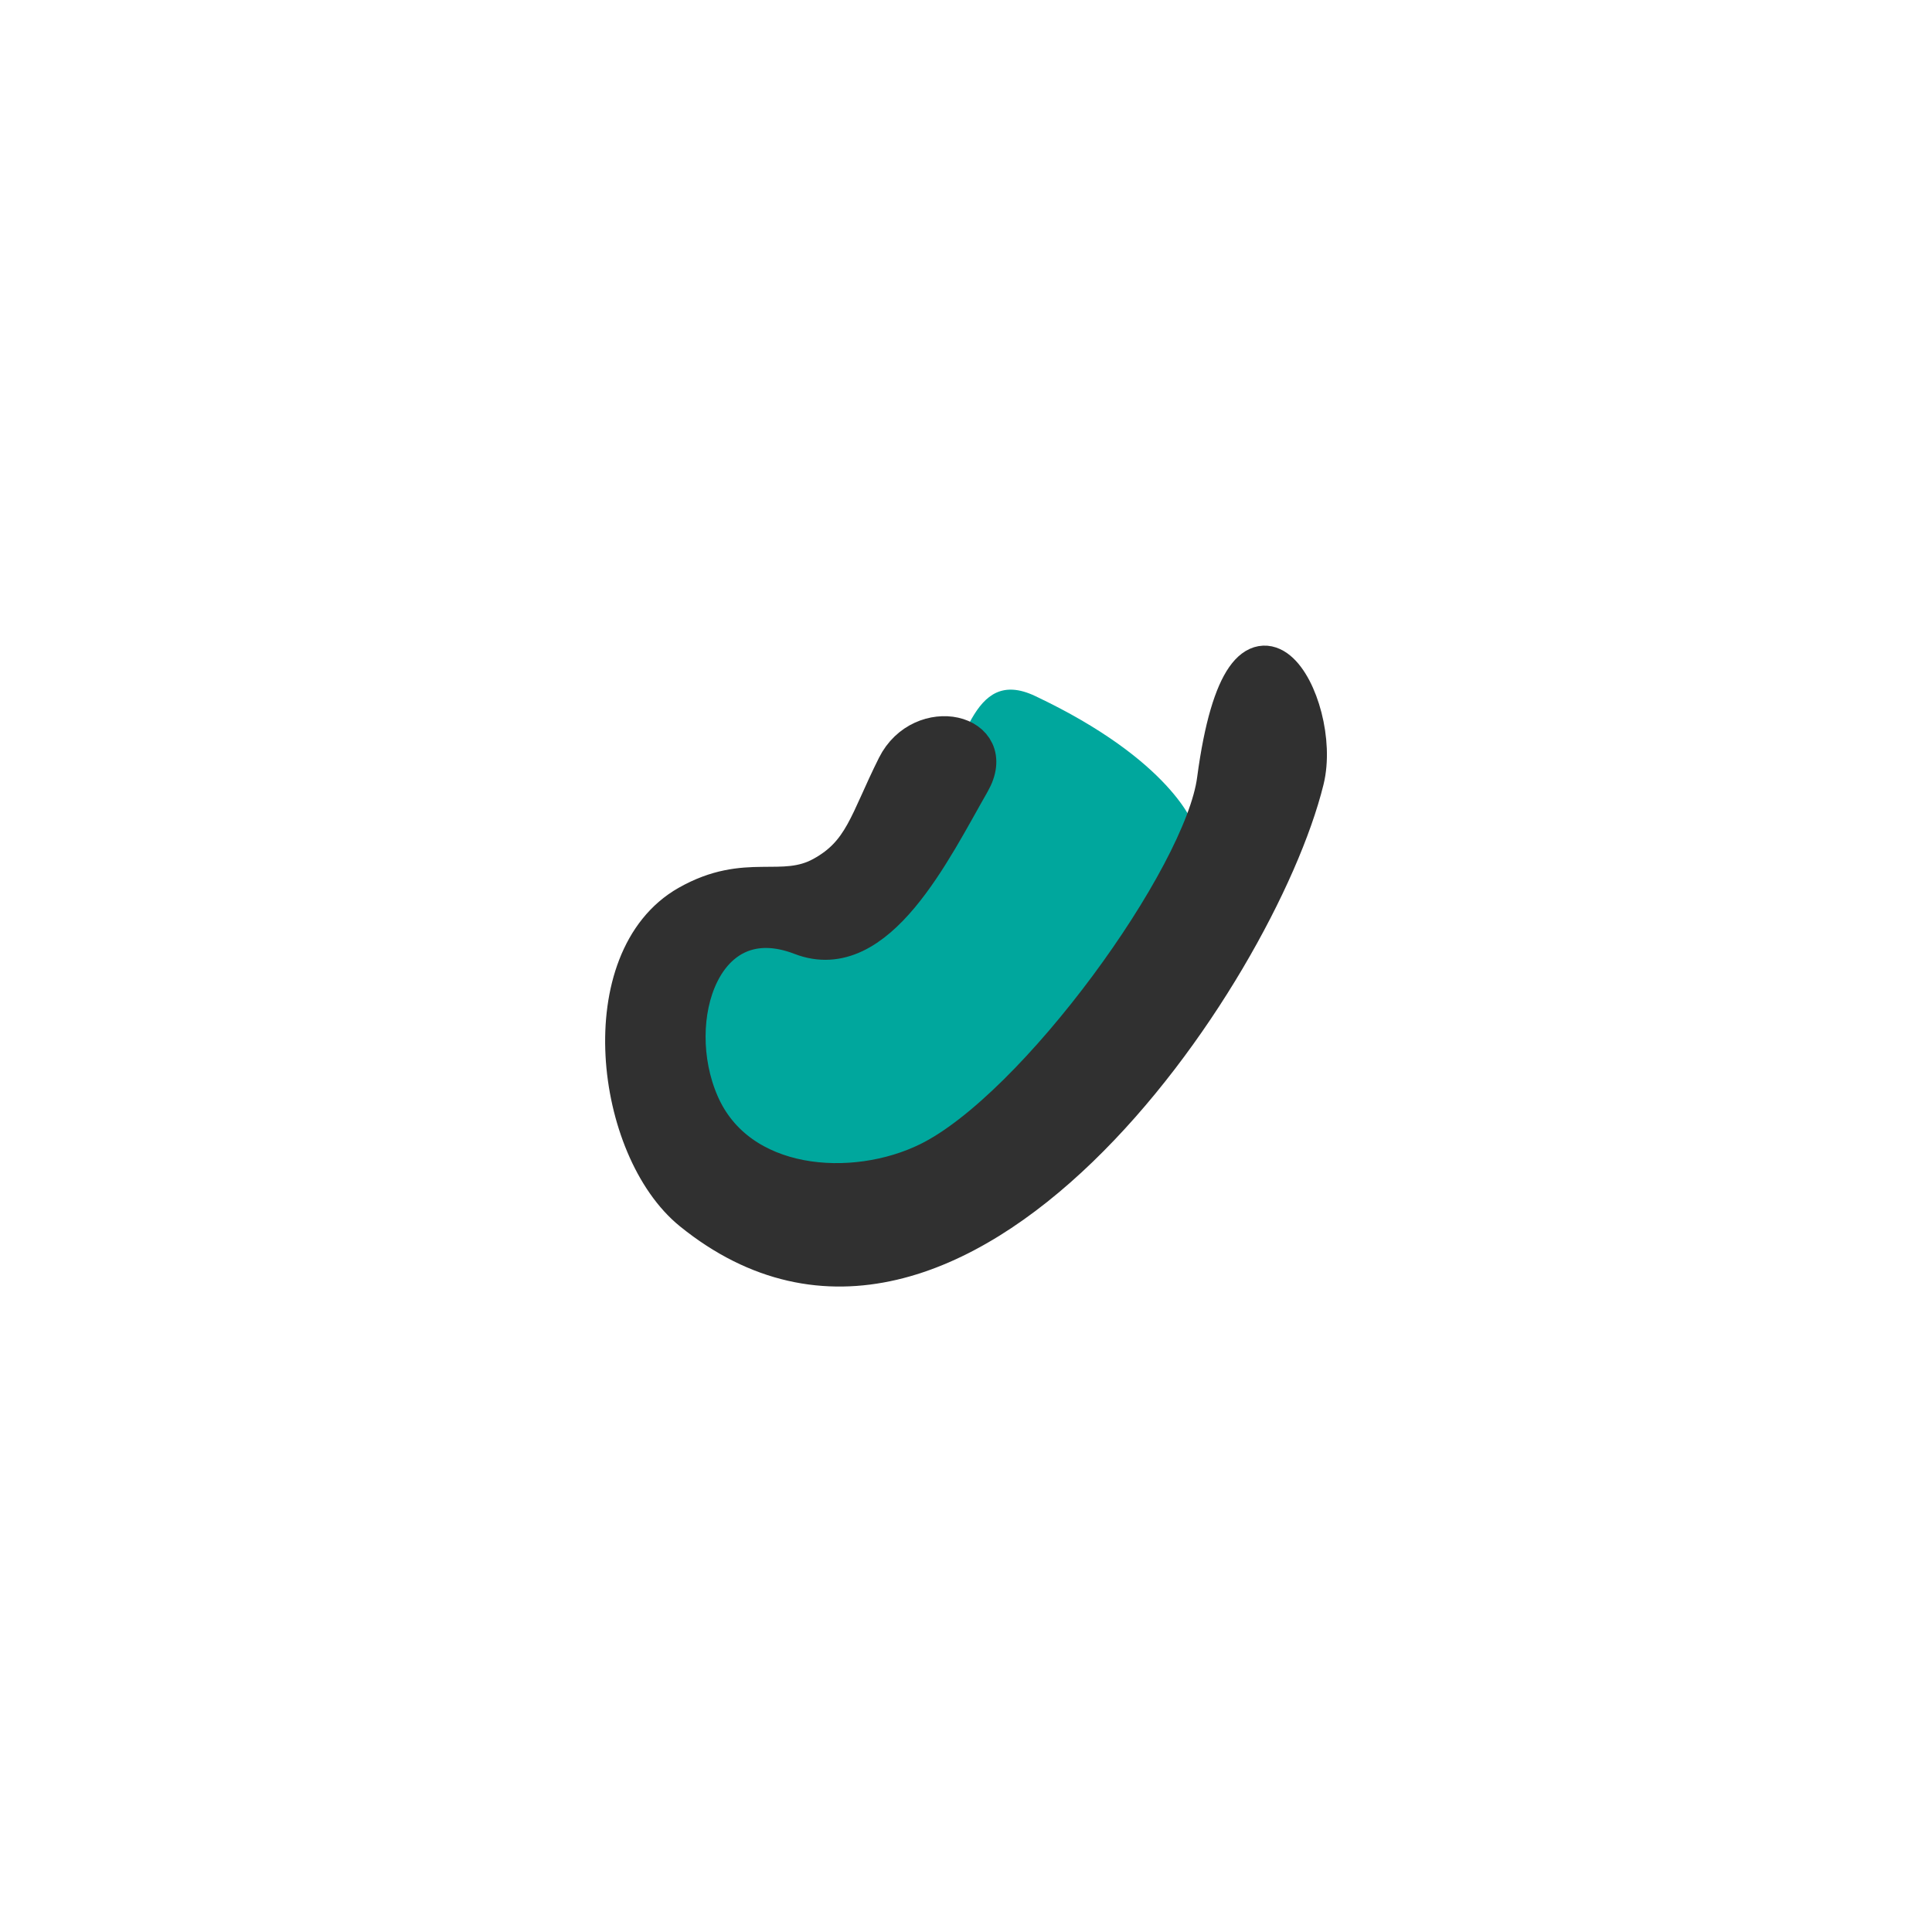
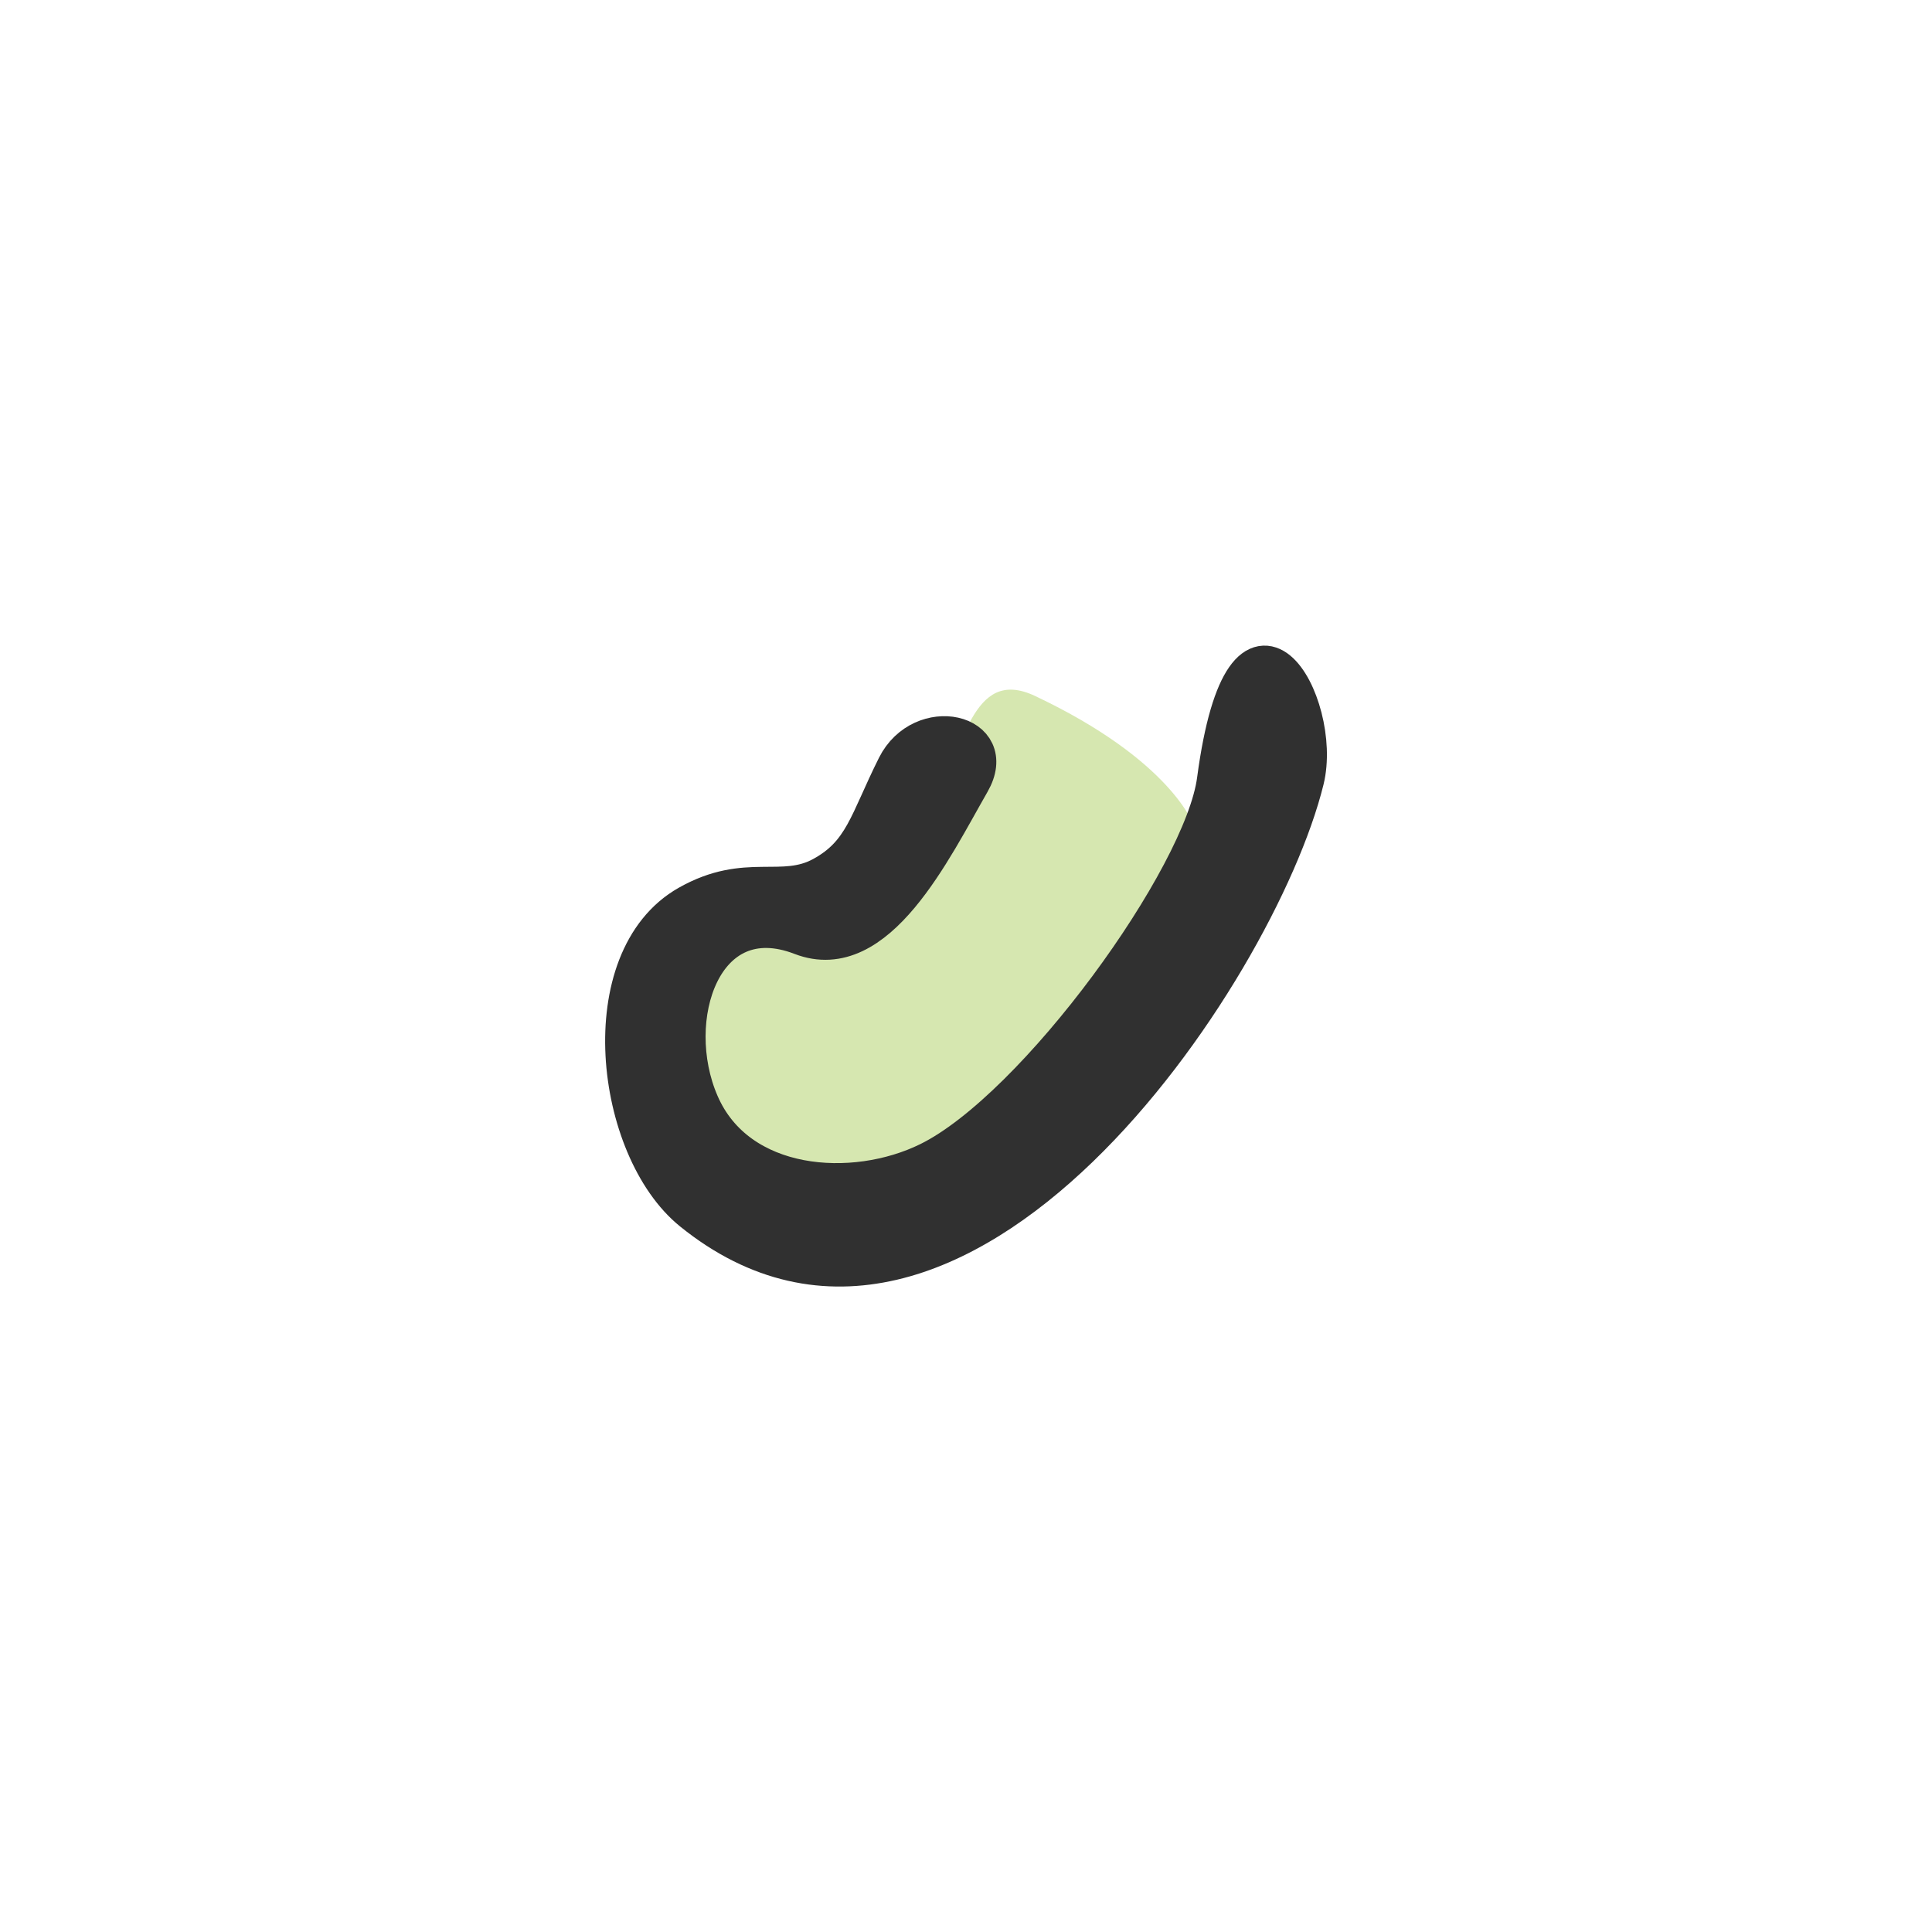
<svg xmlns="http://www.w3.org/2000/svg" width="295.9" height="295.9" viewBox="0 0 295.9 295.9">
-   <path d="M182.83,126.42c.77,2,5.3,8.29,2.33,15.41C176.8,161.89,166.32,168.27,154,177s-44.66,23.17-46.78-2.21a7.27,7.27,0,0,1,0-5.84l.06-.13c.57-5.1-6.58-9.68-4.93-14.49,2.12-6.17,13.4-12.61,16.66-18.15,2.31-3.92,18.65-10.2,23.93-15.46,5-5,5.58-18.87,15.6-14.12C179.53,116.52,182.83,126.42,182.83,126.42Z" fill="#00a79d" />
+   <path d="M182.83,126.42c.77,2,5.3,8.29,2.33,15.41C176.8,161.89,166.32,168.27,154,177s-44.66,23.17-46.78-2.21a7.27,7.27,0,0,1,0-5.84l.06-.13c.57-5.1-6.58-9.68-4.93-14.49,2.12-6.17,13.4-12.61,16.66-18.15,2.31-3.92,18.65-10.2,23.93-15.46,5-5,5.58-18.87,15.6-14.12C179.53,116.52,182.83,126.42,182.83,126.42Z" fill="#d6e7b0" />
  <path d="M105.34,138.44c9-5.1,14.4-1,20.6-4.41s6.93-8.13,11.21-16.69c4-8,16.11-5.26,11.63,2.54-5.88,10.25-14.4,28.08-26.08,23.57-15-5.79-21,12.61-15.41,25.5,5.73,13.28,23.42,14.49,34.92,8.82,16.39-8.07,42-43.42,43.95-58.34,4.42-33.18,16.71-11.75,13.79.07-7.29,29.54-53.54,98.83-94,66.14C93.92,175.92,90.51,146.85,105.34,138.44Z" fill="#303030" stroke="#303030" stroke-miterlimit="10" stroke-width="5.67" />
</svg>
